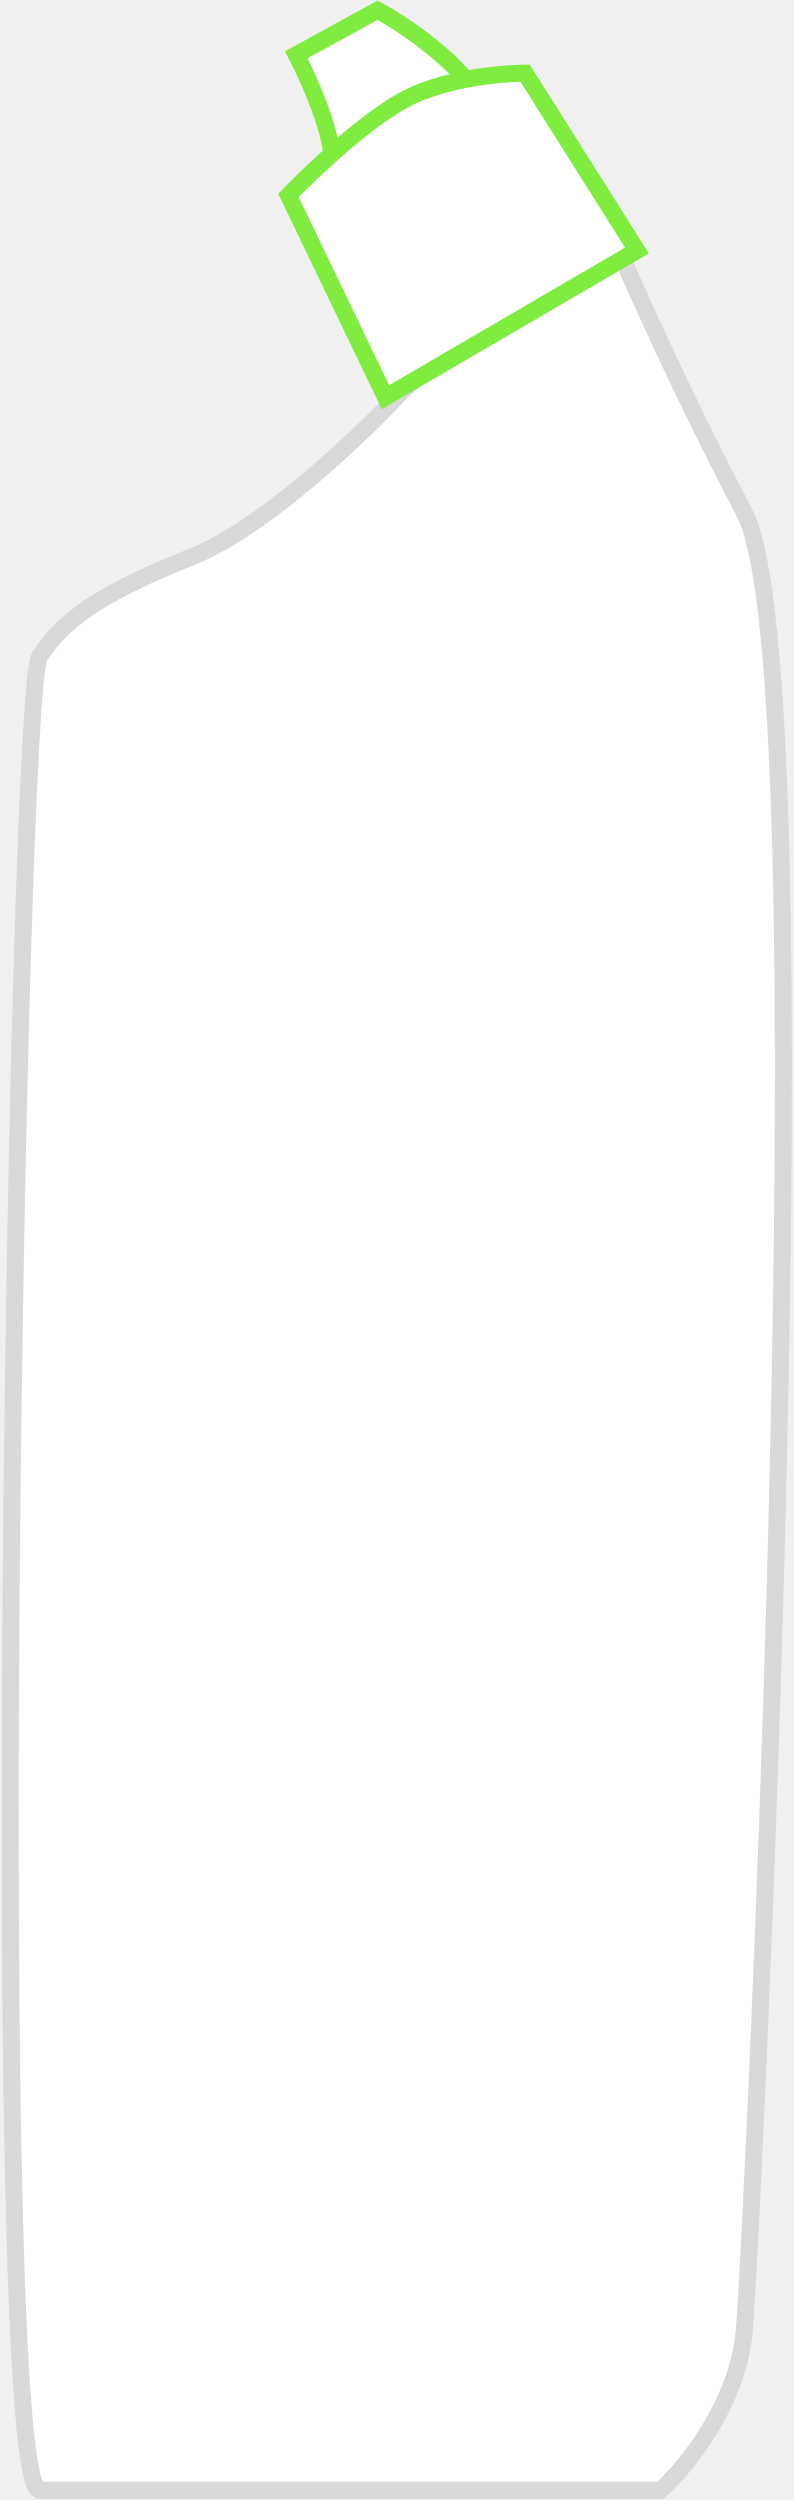
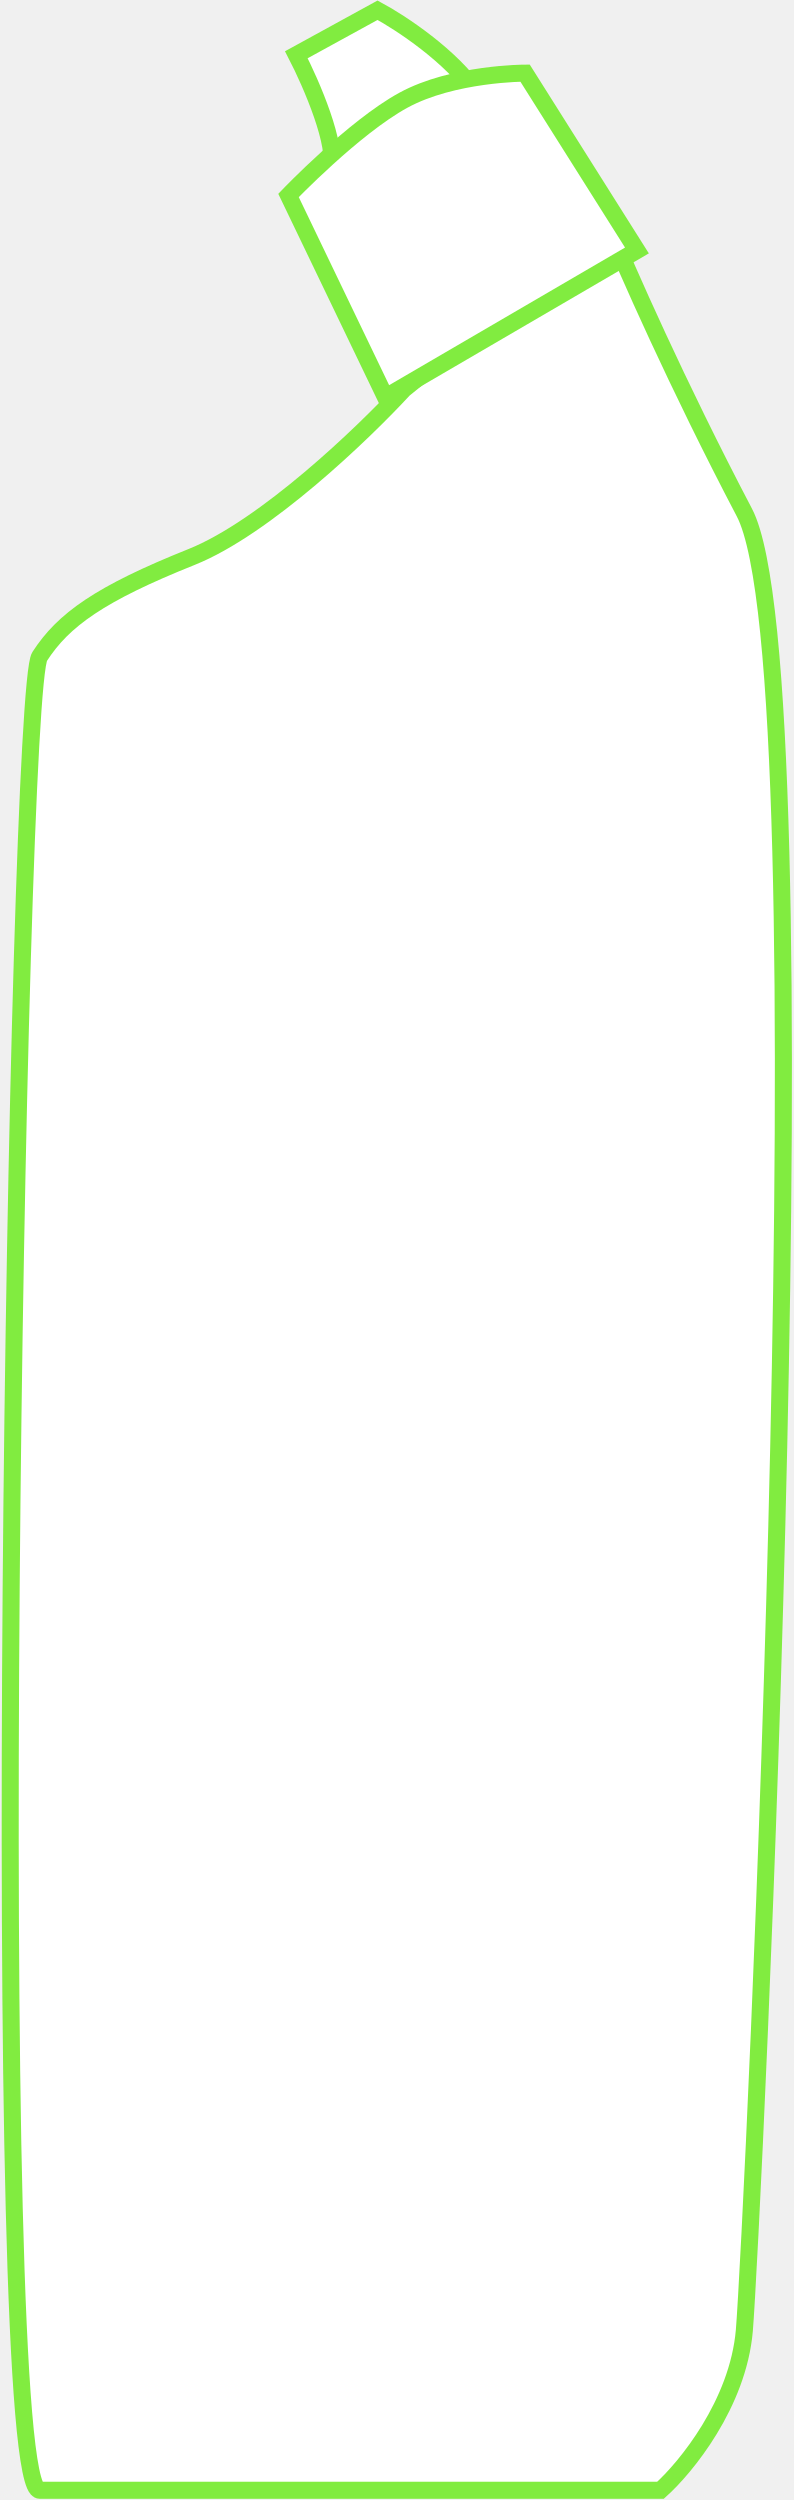
<svg xmlns="http://www.w3.org/2000/svg" width="233" height="734" viewBox="0 0 233 734" fill="none">
-   <path d="M218.538 684.225C216.692 705.761 201.361 724.476 193.926 731.142L11.643 731.142C-3.739 731.142 4.721 203.522 11.643 192.754C18.566 181.986 29.333 174.295 56.253 163.527C77.788 154.913 106.759 127.122 118.552 114.303L178.544 65.849C183.671 78.411 198.848 112.919 218.538 150.452C243.15 197.369 220.845 657.306 218.538 684.225Z" fill="white" stroke="#D9D9D9" stroke-width="5" />
+   <path d="M218.538 684.224C216.692 705.76 201.361 724.475 193.926 731.141L11.643 731.141C-3.739 731.141 4.721 203.521 11.643 192.753C18.566 181.986 29.333 174.294 56.253 163.527C77.788 154.912 106.759 127.121 118.552 114.303L178.544 65.848C183.671 78.41 198.848 112.918 218.538 150.451C243.15 197.368 220.845 657.305 218.538 684.224Z" fill="white" stroke="#81EC40" stroke-width="5" />
  <path d="M110.851 3C117.517 6.589 132.695 16.537 140.078 27.612L97.007 49.917C99.468 43.148 91.367 24.535 87.008 16.075L110.851 3Z" fill="white" stroke="#81EC40" stroke-width="5" />
-   <path d="M154.159 21.47L187 73.539L113.164 116.61L84.706 57.388C84.706 57.388 103.86 37.388 118.432 29.429C133.004 21.47 154.159 21.47 154.159 21.47Z" fill="white" stroke="#81EC40" stroke-width="5" />
+   <path d="M154.162 21.469L187.004 73.538L113.168 116.609L84.71 57.387C84.71 57.387 103.864 37.387 118.436 29.428C133.008 21.469 154.162 21.469 154.162 21.469Z" fill="white" stroke="#81EC40" stroke-width="5" />
</svg>
